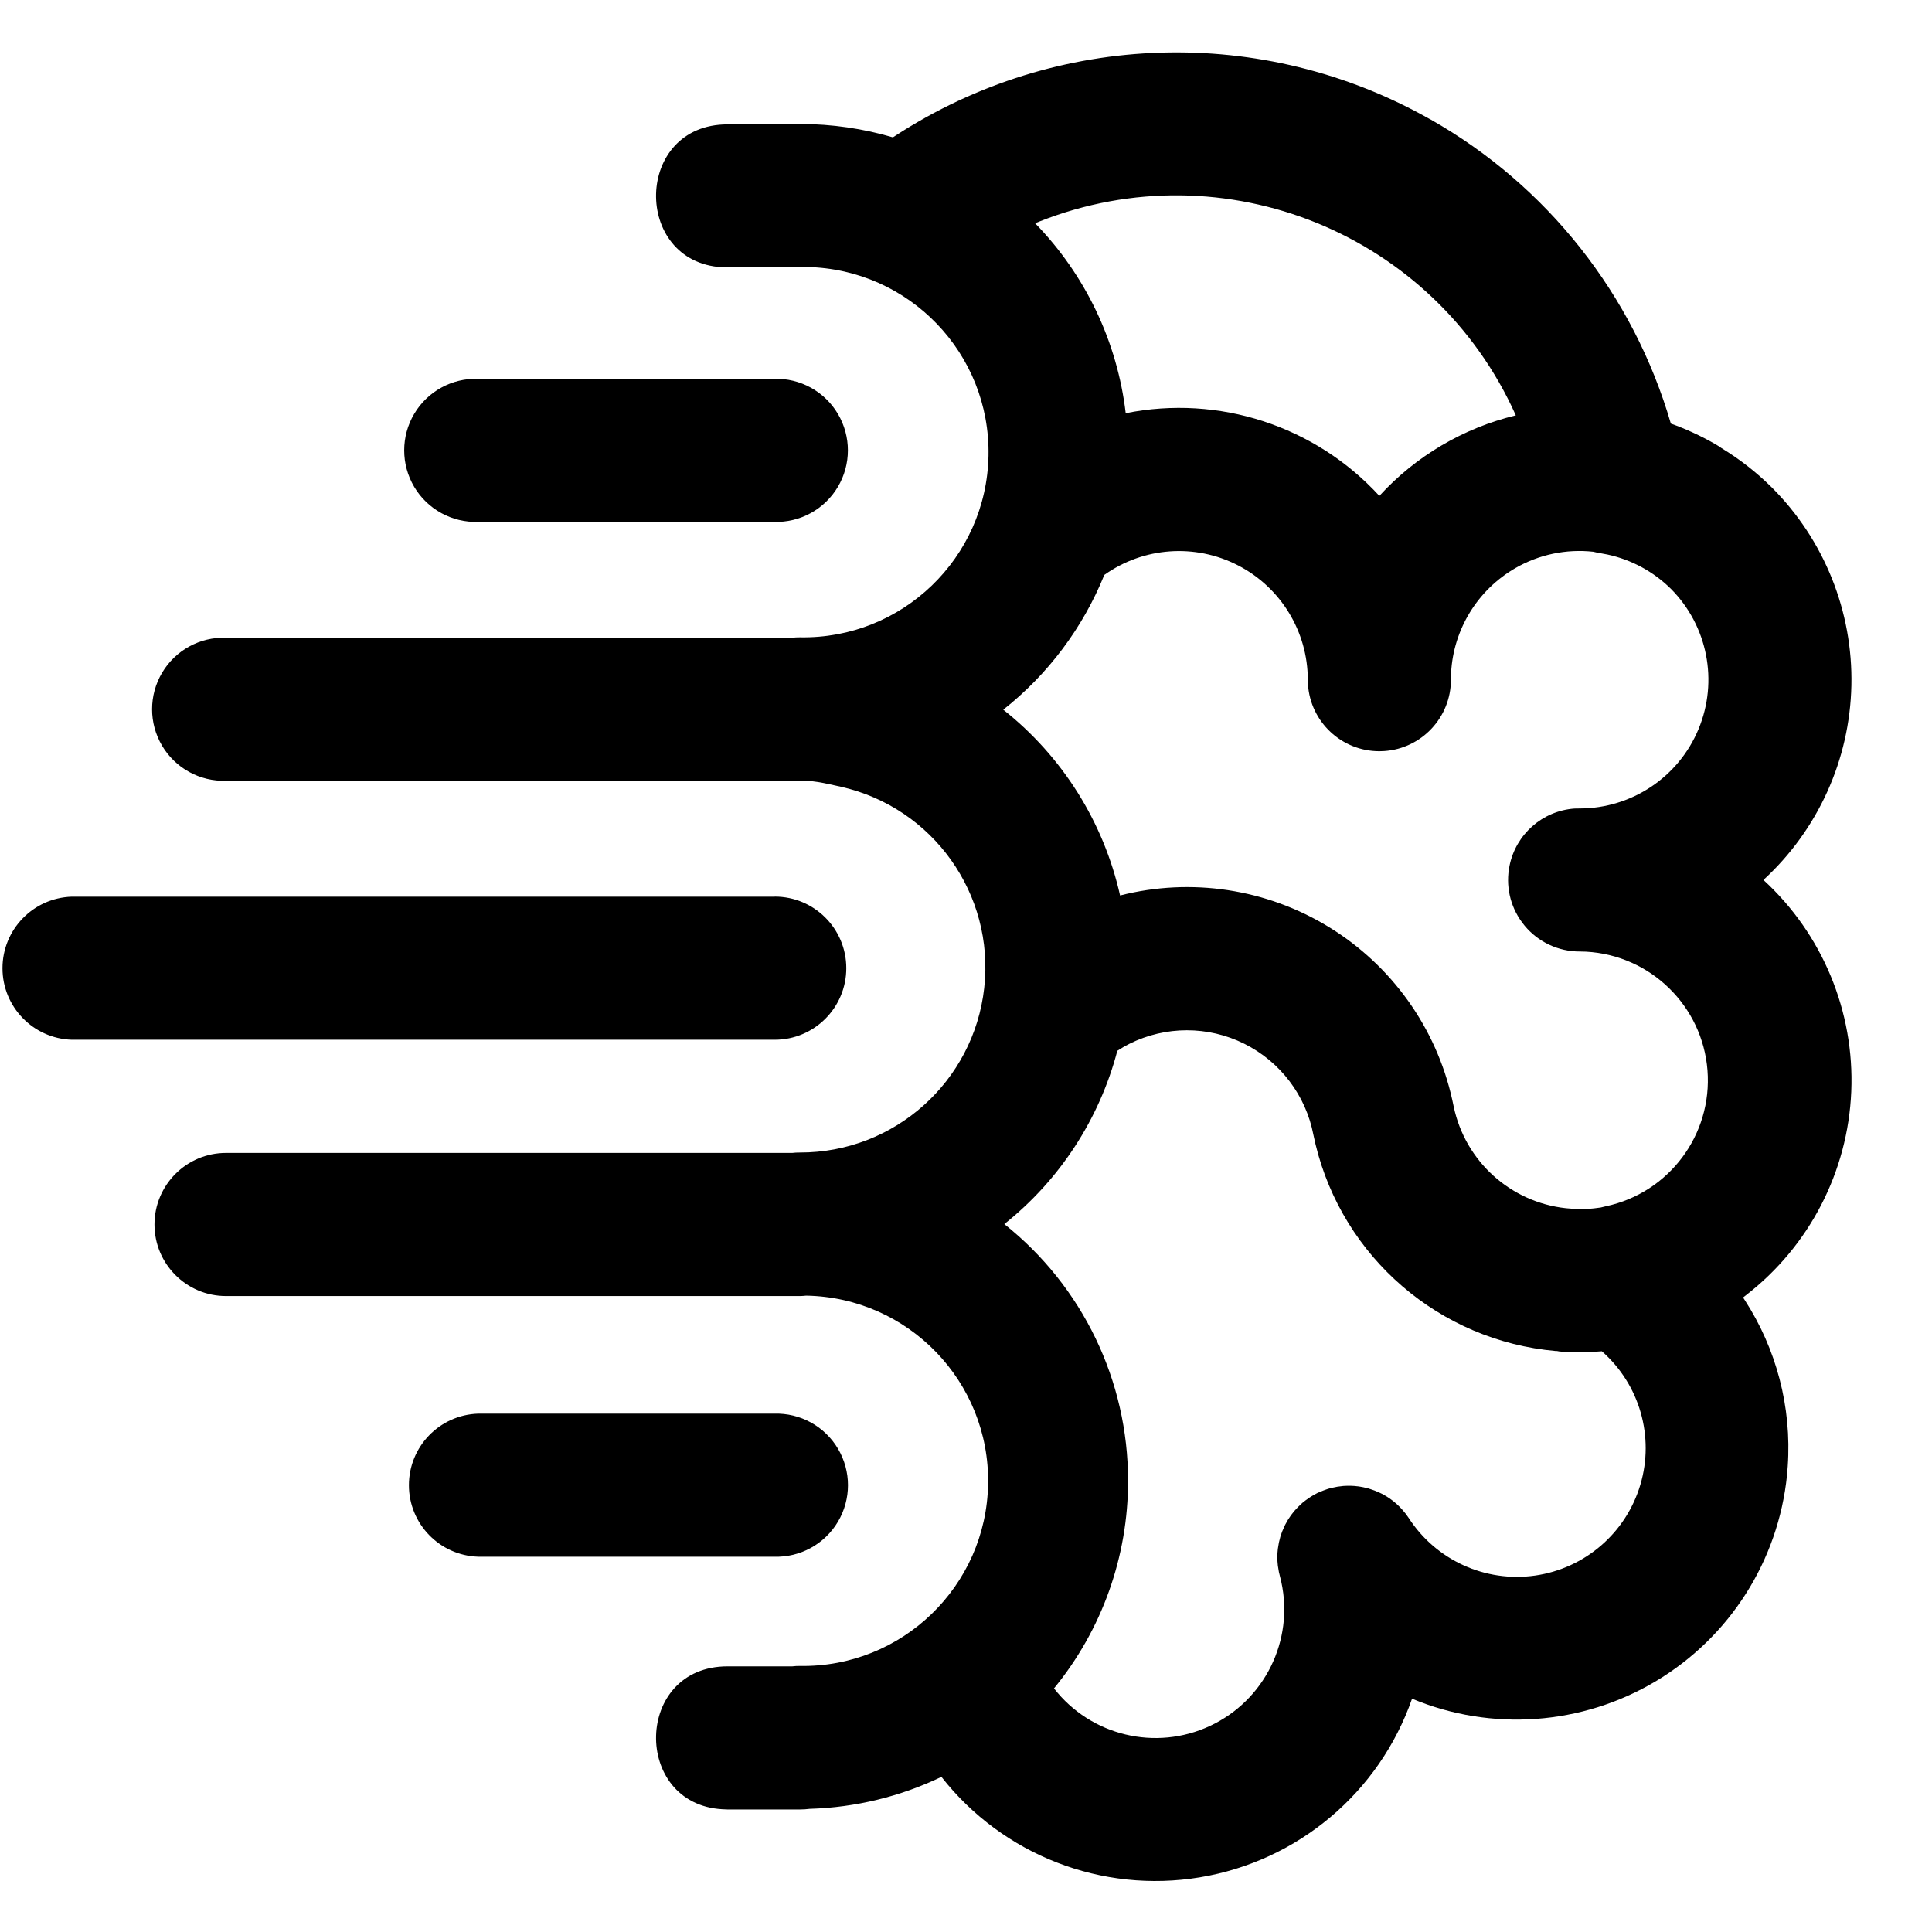
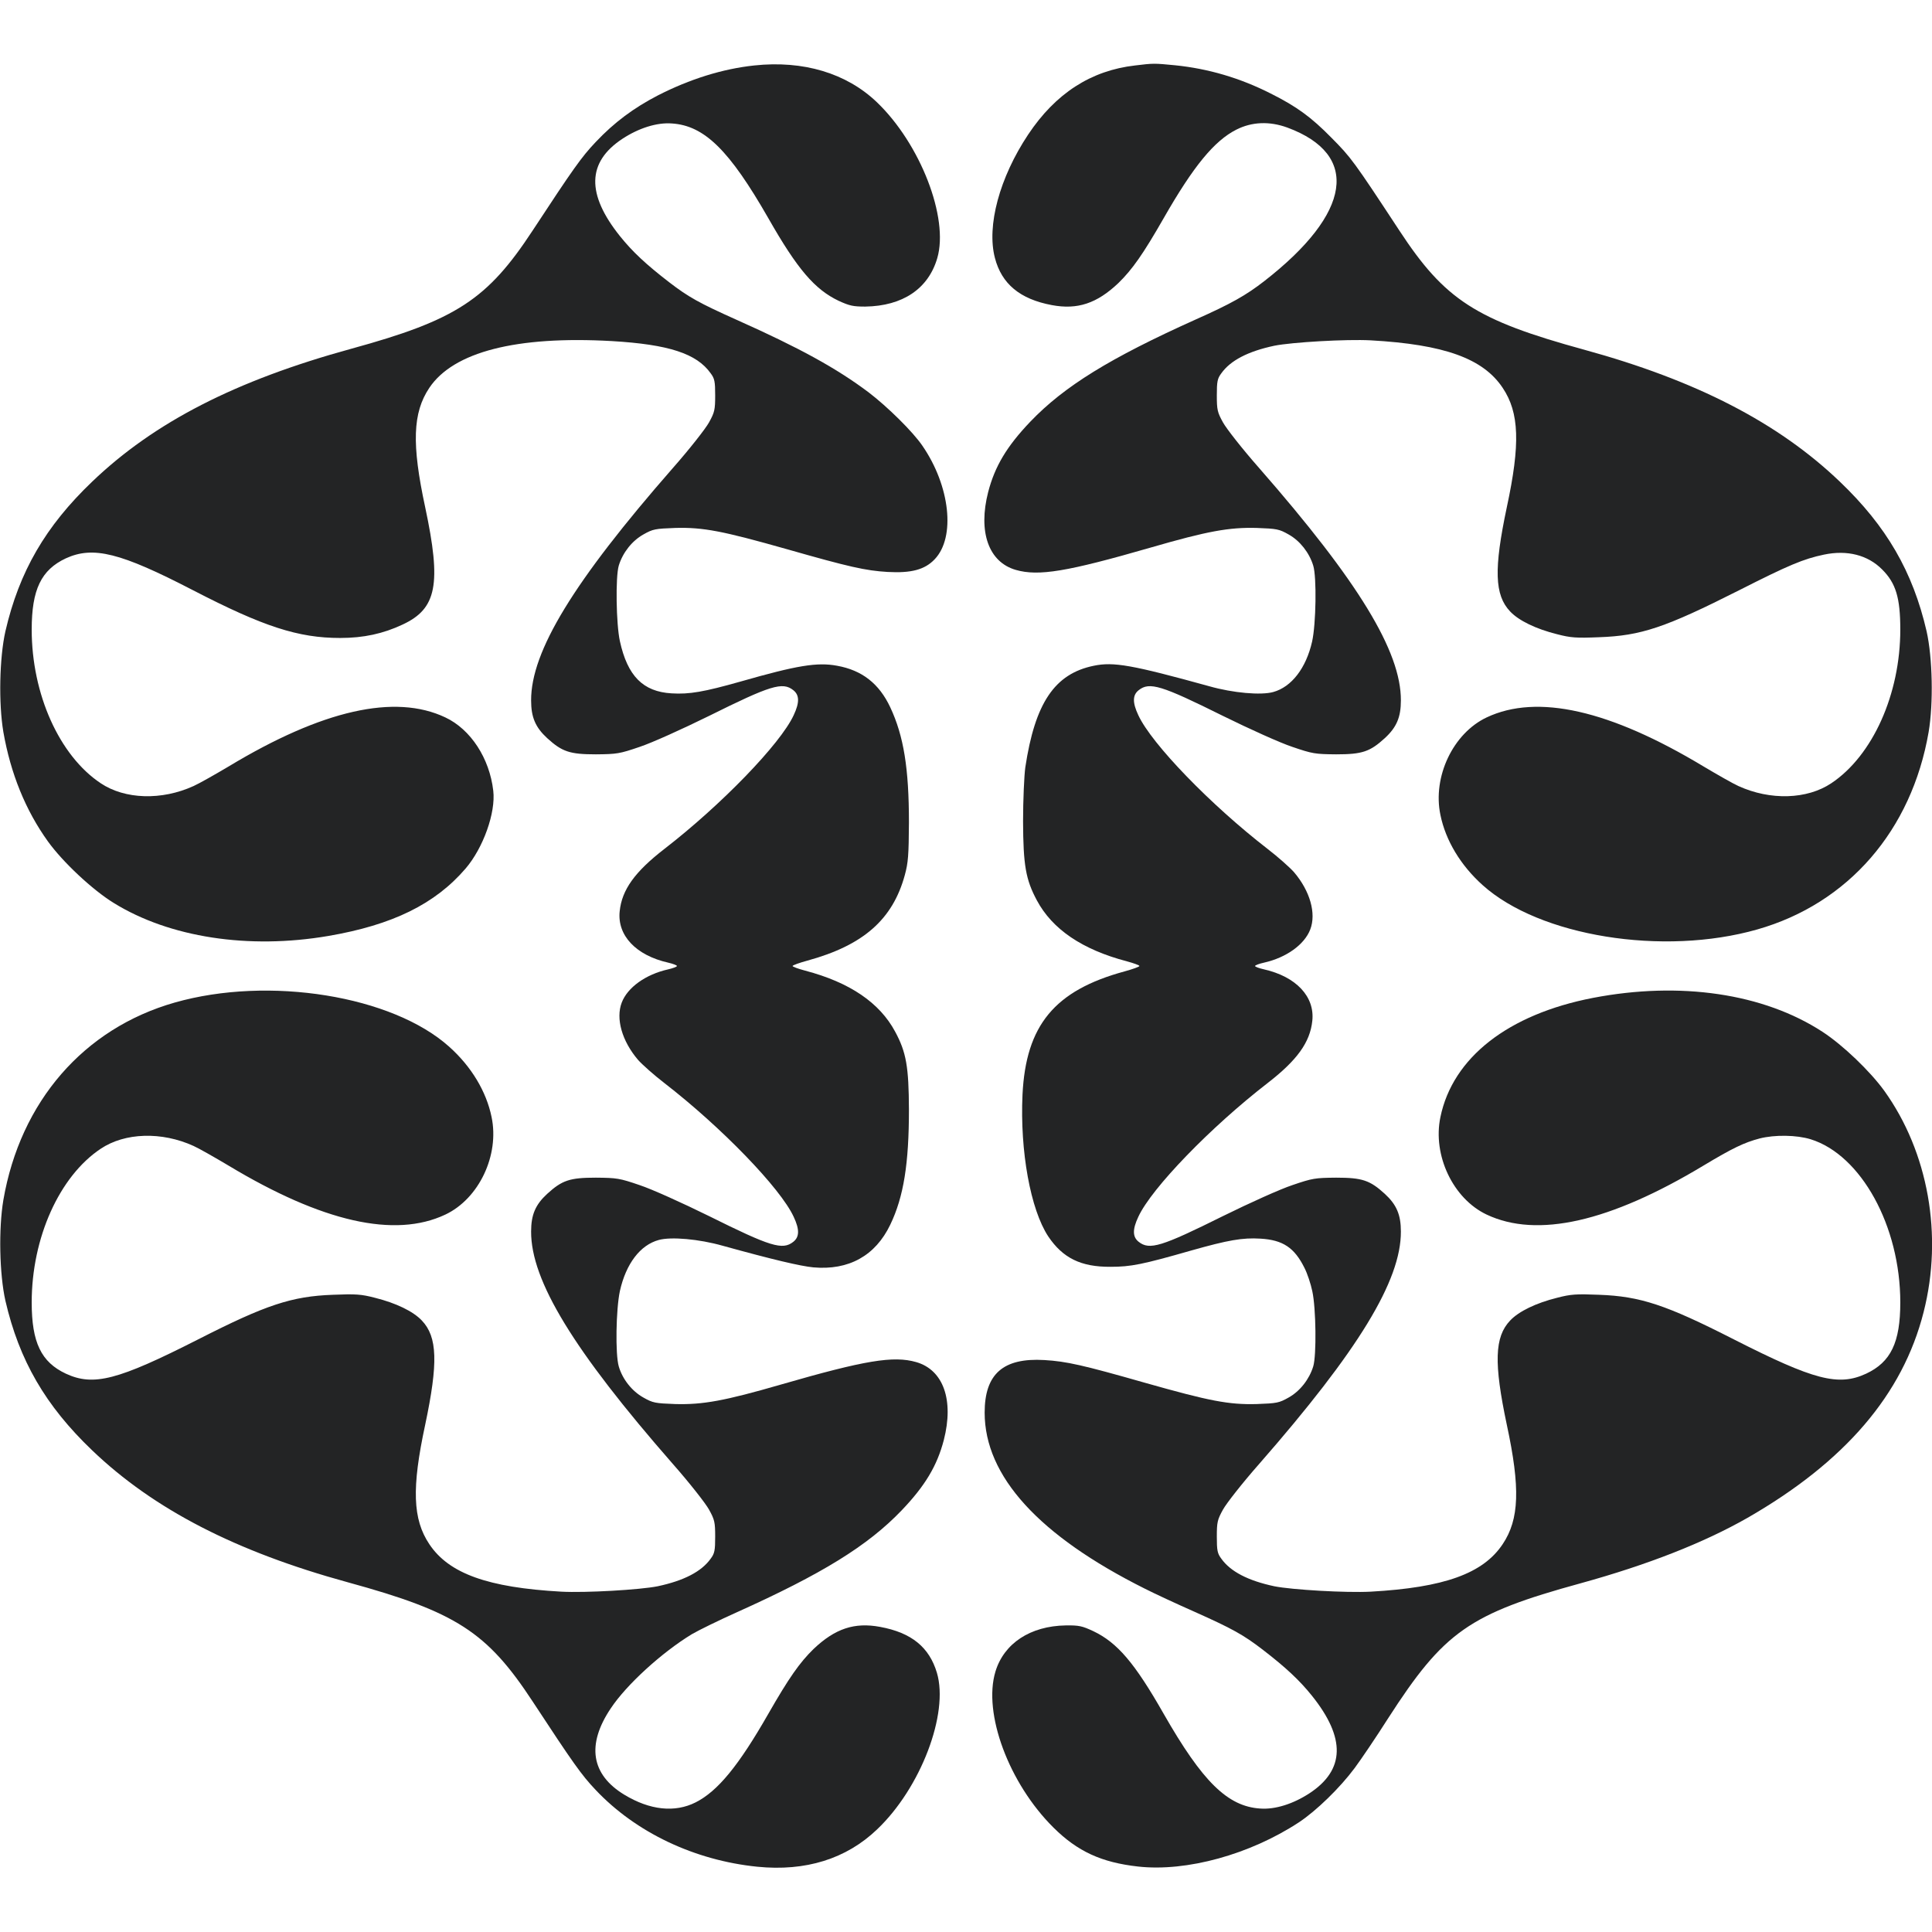
- <svg xmlns="http://www.w3.org/2000/svg" fill="currentColor" fill-rule="evenodd" height="24" viewBox="0 0 24 24" width="24" class="fill-black dark:fill-white pointer-events-none size-4 select-none" style="flex: 0 0 auto; line-height: 1;">
-   <path d="M17.768 1.482a6.4 6.4 0 012.988 3.78c.19.068.377.154.555.257.026.015.05.03.073.047.226.137.436.301.627.49a3.377 3.377 0 01-.105 4.875 3.376 3.376 0 01-.216 5.158l-.037.029.021.032c.39.602.585 1.324.534 2.065l-.009.11a3.377 3.377 0 01-4.658 2.777 3.377 3.377 0 01-5.846.971 4.052 4.052 0 01-1.635.397c-.04.005-.082.008-.125.008h-.897l-.068-.003c-1.116-.067-1.093-1.775.068-1.775h.804l.046-.004.047-.001a2.3 2.3 0 00.079-4.6.735.735 0 01-.08.005H2.808a.889.889 0 010-1.778h7.034l.046-.004.048-.001a2.3 2.3 0 00.509-4.544l-.141-.031a2.188 2.188 0 00-.299-.046.759.759 0 01-.07.003H2.808a.889.889 0 110-1.777h7.035l.046-.004.047-.001a2.3 2.3 0 00.087-4.6.972.972 0 01-.087.004h-.897L8.97 3.32c-1.116-.067-1.093-1.775.068-1.775h.8a.9.9 0 01.097-.005c.402 0 .79.058 1.157.166l.031-.02a6.399 6.399 0 016.645-.203zm-3.737 11.484l-.068.036-.083.051a4.08 4.08 0 01-1.404 2.153 4.07 4.07 0 011.537 3.189 4.06 4.06 0 01-.92 2.579 1.599 1.599 0 002.824-1.322l-.03-.124-.013-.079-.005-.056-.001-.042.001-.058.005-.053.013-.078.018-.072.022-.064.035-.079.005-.01a.869.869 0 01.158-.217l.055-.052.041-.032.05-.035.042-.026.055-.03.073-.03.056-.02.04-.011.078-.016.073-.009.045-.002h.048l.041.002.058.006.056.01.062.015.031.01.049.017.054.023.044.021.053.031.035.023c.06.042.114.09.163.147l.038.046.034.048a1.6 1.6 0 102.4-2.07 3.256 3.256 0 01-.473.007l-.057-.005-.026-.005h-.016a3.376 3.376 0 01-2.985-2.568l-.026-.116a1.6 1.6 0 00-2.285-1.133zm-4.416 4.595a.889.889 0 110 1.777H5.939a.889.889 0 010-1.777h3.676zm9.208-10.503a1.6 1.6 0 00-.797 1.3l-.002.085a.889.889 0 01-.83.887l-.059.002a.889.889 0 01-.887-.83l-.002-.059a1.6 1.6 0 00-2.528-1.301 4.089 4.089 0 01-1.255 1.674 4.083 4.083 0 011.451 2.308 3.374 3.374 0 014.125 2.532l.02.093a1.6 1.6 0 001.395 1.26l.124.01.042.002c.06 0 .12-.003.18-.01l.085-.011.062-.015a1.6 1.6 0 00-.245-3.163l-.079-.002a.887.887 0 01-.683-.32l-.034-.044a.884.884 0 01-.154-.702.889.889 0 01.807-.71l.064-.001a1.6 1.6 0 001.134-2.728 1.6 1.6 0 00-.786-.426l-.102-.019a.856.856 0 01-.076-.016 1.592 1.592 0 00-.97.204zm-9.199 4.08a.889.889 0 010 1.778H.89a.889.889 0 010-1.777h8.735zm-.01-6.432a.889.889 0 110 1.777H5.94a.889.889 0 110-1.777h3.676zm3.297-1.954l-.053.021a4.065 4.065 0 011.126 2.36 3.375 3.375 0 013.151 1.027 3.366 3.366 0 011.695-1 4.621 4.621 0 00-5.919-2.408z" />
+ <svg xmlns="http://www.w3.org/2000/svg" fill="rgb(35, 36, 37)" height="24" viewBox="0 0 1036 1036" width="24" style="flex: 0 0 auto; line-height: 1;" stroke="none">
+   <g transform="translate(0 1036) scale(0.1 -0.1)" stroke="none" fill="rgb(35, 36, 37)">
+     <path d="M4045 10009 c-170 -18 -346 -73 -518 -161 -129 -67 -233 -144 -333 -250 -76 -80 -121 -144 -337 -473 -243 -371 -411 -481 -973 -635 -620 -170 -1057 -394 -1390 -713 -250 -239 -391 -482 -465 -802 -32 -142 -37 -386 -11 -540 39 -223 119 -420 239 -587 80 -111 239 -260 353 -330 299 -185 723 -250 1150 -177 345 59 573 171 737 362 94 110 162 299 148 417 -20 174 -121 329 -257 393 -270 128 -660 40 -1162 -263 -74 -44 -159 -92 -188 -105 -171 -78 -368 -72 -498 15 -222 148 -370 478 -370 824 0 215 51 320 183 382 147 67 292 31 682 -171 377 -195 564 -256 789 -256 126 0 231 23 335 72 183 85 209 216 121 629 -73 339 -67 507 22 640 129 193 467 280 979 251 305 -18 455 -67 530 -173 21 -28 24 -44 24 -118 0 -77 -3 -91 -33 -145 -18 -33 -105 -144 -195 -246 -531 -607 -760 -982 -759 -1245 0 -90 23 -144 86 -202 80 -73 121 -87 261 -87 113 1 127 3 235 40 64 21 230 96 372 166 330 164 394 184 452 138 33 -26 34 -66 2 -134 -71 -154 -388 -481 -693 -717 -159 -123 -228 -219 -240 -334 -14 -130 87 -237 260 -276 26 -6 47 -14 47 -18 0 -4 -21 -12 -47 -18 -121 -27 -218 -97 -249 -178 -33 -86 1 -206 87 -307 22 -25 86 -82 142 -125 305 -236 622 -563 693 -717 32 -68 31 -108 -2 -134 -58 -46 -122 -26 -452 138 -142 70 -308 145 -372 166 -108 37 -122 39 -235 40 -140 0 -181 -14 -261 -87 -63 -58 -86 -112 -86 -202 -1 -263 228 -638 759 -1245 90 -102 177 -213 195 -246 30 -54 33 -68 33 -145 0 -74 -3 -90 -24 -118 -49 -69 -143 -118 -284 -148 -94 -19 -387 -36 -517 -29 -394 22 -603 97 -708 255 -89 133 -95 301 -22 640 70 331 66 471 -18 559 -46 49 -139 94 -252 122 -73 19 -103 21 -224 16 -222 -8 -360 -54 -723 -239 -431 -219 -561 -253 -710 -184 -132 62 -183 167 -183 382 0 346 148 676 370 824 130 87 327 93 498 15 29 -13 113 -61 187 -105 503 -303 892 -391 1163 -263 180 85 291 318 248 523 -28 137 -108 270 -226 376 -305 275 -968 382 -1473 238 -488 -139 -828 -531 -919 -1059 -26 -154 -21 -398 11 -540 74 -320 215 -563 465 -802 330 -316 770 -543 1372 -708 580 -159 746 -266 991 -640 216 -329 261 -393 337 -473 216 -229 531 -378 867 -412 259 -26 477 42 642 200 234 222 386 621 321 840 -41 137 -136 215 -304 246 -138 26 -242 -9 -357 -118 -75 -73 -133 -156 -243 -348 -159 -278 -271 -415 -390 -475 -111 -56 -245 -42 -382 41 -178 108 -204 268 -73 463 84 127 274 300 435 398 36 21 144 74 240 117 458 206 703 357 885 547 126 132 190 239 226 377 55 214 -2 376 -148 418 -122 35 -274 10 -724 -120 -304 -88 -420 -109 -568 -105 -108 4 -120 6 -171 35 -61 34 -112 98 -132 167 -19 65 -15 305 6 404 33 147 109 247 209 274 66 18 215 5 342 -31 271 -75 416 -109 486 -116 190 -17 333 62 413 229 72 150 100 328 100 617 -1 229 -14 307 -74 418 -83 155 -243 264 -482 327 -38 10 -68 21 -68 25 0 4 36 17 80 29 299 82 457 220 522 459 18 66 21 106 22 282 0 290 -28 463 -100 617 -60 128 -152 199 -285 223 -107 20 -215 2 -519 -85 -195 -55 -273 -69 -369 -63 -153 9 -236 93 -277 280 -20 91 -24 344 -6 405 21 69 71 133 132 167 51 29 63 31 171 35 150 4 253 -16 599 -114 333 -95 421 -115 540 -122 126 -7 199 12 252 68 113 118 83 393 -66 609 -51 75 -186 208 -288 286 -173 130 -372 239 -708 389 -201 90 -258 122 -361 201 -126 97 -198 165 -264 247 -182 227 -177 398 13 523 87 57 184 88 264 82 175 -11 309 -143 518 -508 156 -274 249 -382 377 -443 59 -27 78 -31 143 -31 200 3 338 95 386 260 63 216 -91 613 -324 836 -163 156 -395 225 -657 197z" fill="rgb(35, 36, 37)" stroke="none" />
+     <path d="M6087 10009 c-237 -27 -427 -150 -574 -371 -153 -230 -223 -489 -178 -661 36 -139 134 -221 305 -253 138 -26 242 9 357 118 75 73 133 156 243 348 159 278 271 415 390 475 83 42 177 46 273 11 392 -145 345 -459 -123 -823 -99 -77 -179 -122 -370 -207 -458 -206 -703 -357 -885 -547 -126 -132 -190 -239 -226 -377 -55 -214 2 -376 148 -418 122 -35 274 -10 724 120 304 88 420 109 568 105 108 -4 120 -6 171 -35 61 -34 111 -98 132 -167 19 -61 15 -313 -6 -407 -32 -142 -110 -244 -209 -271 -66 -18 -215 -5 -342 31 -416 115 -514 132 -620 110 -210 -43 -315 -200 -367 -545 -6 -44 -12 -174 -12 -290 1 -234 14 -311 74 -423 83 -155 243 -264 483 -327 37 -10 67 -21 67 -25 0 -4 -36 -17 -80 -29 -375 -102 -529 -289 -547 -661 -14 -303 43 -616 138 -760 78 -116 175 -164 334 -163 109 0 170 12 435 88 195 55 273 69 369 63 120 -7 182 -48 236 -157 15 -29 34 -86 42 -125 20 -91 23 -344 5 -403 -21 -69 -71 -133 -132 -167 -51 -29 -63 -31 -171 -35 -150 -4 -253 16 -599 114 -333 95 -421 115 -540 122 -221 13 -320 -75 -320 -282 0 -341 291 -660 859 -944 53 -27 174 -83 269 -125 199 -89 259 -122 363 -202 126 -97 198 -165 264 -247 182 -227 177 -398 -13 -523 -87 -57 -184 -88 -264 -82 -175 11 -310 144 -518 508 -156 274 -249 382 -377 443 -60 28 -77 32 -148 31 -190 -3 -331 -96 -377 -247 -68 -224 72 -600 311 -837 129 -128 257 -187 454 -209 260 -29 600 65 862 237 94 62 221 186 299 291 35 47 116 167 179 266 300 466 435 561 1033 725 359 99 660 217 895 351 522 300 832 661 944 1103 105 412 25 858 -211 1187 -77 106 -222 245 -331 316 -316 206 -763 272 -1231 182 -455 -88 -752 -320 -818 -639 -43 -205 68 -438 248 -523 271 -128 660 -40 1163 263 155 93 217 123 300 145 82 21 199 19 274 -4 271 -84 481 -466 481 -875 0 -215 -51 -320 -183 -382 -149 -69 -279 -35 -710 184 -363 185 -501 231 -723 239 -121 5 -151 3 -224 -16 -113 -28 -206 -73 -252 -122 -84 -88 -88 -228 -18 -559 73 -339 67 -507 -22 -640 -105 -158 -314 -233 -708 -255 -130 -7 -423 10 -517 29 -141 30 -235 79 -284 148 -21 28 -24 44 -24 118 0 77 3 91 33 145 18 33 105 144 195 246 531 607 760 982 759 1245 0 90 -23 144 -86 202 -80 73 -121 87 -261 87 -113 -1 -127 -3 -235 -40 -64 -21 -230 -96 -372 -166 -330 -164 -394 -184 -452 -138 -33 26 -34 66 -2 134 71 154 388 481 693 717 159 123 228 219 240 334 14 130 -87 237 -259 276 -27 6 -48 14 -48 18 0 4 21 12 48 18 120 27 217 97 248 178 33 86 -1 206 -87 307 -22 25 -86 82 -142 125 -305 236 -622 563 -693 717 -32 68 -31 108 2 134 58 46 122 26 452 -138 142 -70 308 -145 372 -166 108 -37 122 -39 235 -40 140 0 181 14 261 87 63 58 86 112 86 202 1 263 -228 638 -759 1245 -90 102 -177 213 -195 246 -30 54 -33 68 -33 145 0 74 3 90 24 118 49 69 143 118 284 148 94 19 387 36 517 29 394 -22 603 -97 708 -255 89 -133 95 -301 22 -640 -70 -331 -66 -471 18 -559 46 -49 139 -94 252 -122 73 -19 103 -21 224 -16 226 8 354 51 752 252 266 135 345 168 455 191 124 26 235 -2 312 -80 73 -73 97 -151 97 -322 0 -346 -148 -676 -370 -824 -130 -87 -327 -93 -498 -15 -29 13 -113 61 -187 105 -503 303 -892 391 -1163 263 -180 -85 -291 -318 -248 -523 28 -137 108 -270 226 -376 305 -275 968 -382 1473 -238 488 139 828 531 919 1059 26 154 21 398 -11 540 -74 320 -215 563 -465 802 -330 316 -770 543 -1372 708 -580 159 -746 266 -991 640 -245 373 -258 390 -363 496 -109 111 -187 168 -327 238 -164 83 -334 133 -512 151 -113 11 -115 11 -214 -1z" fill="rgb(35, 36, 37)" stroke="none" />
+   </g>
</svg>
